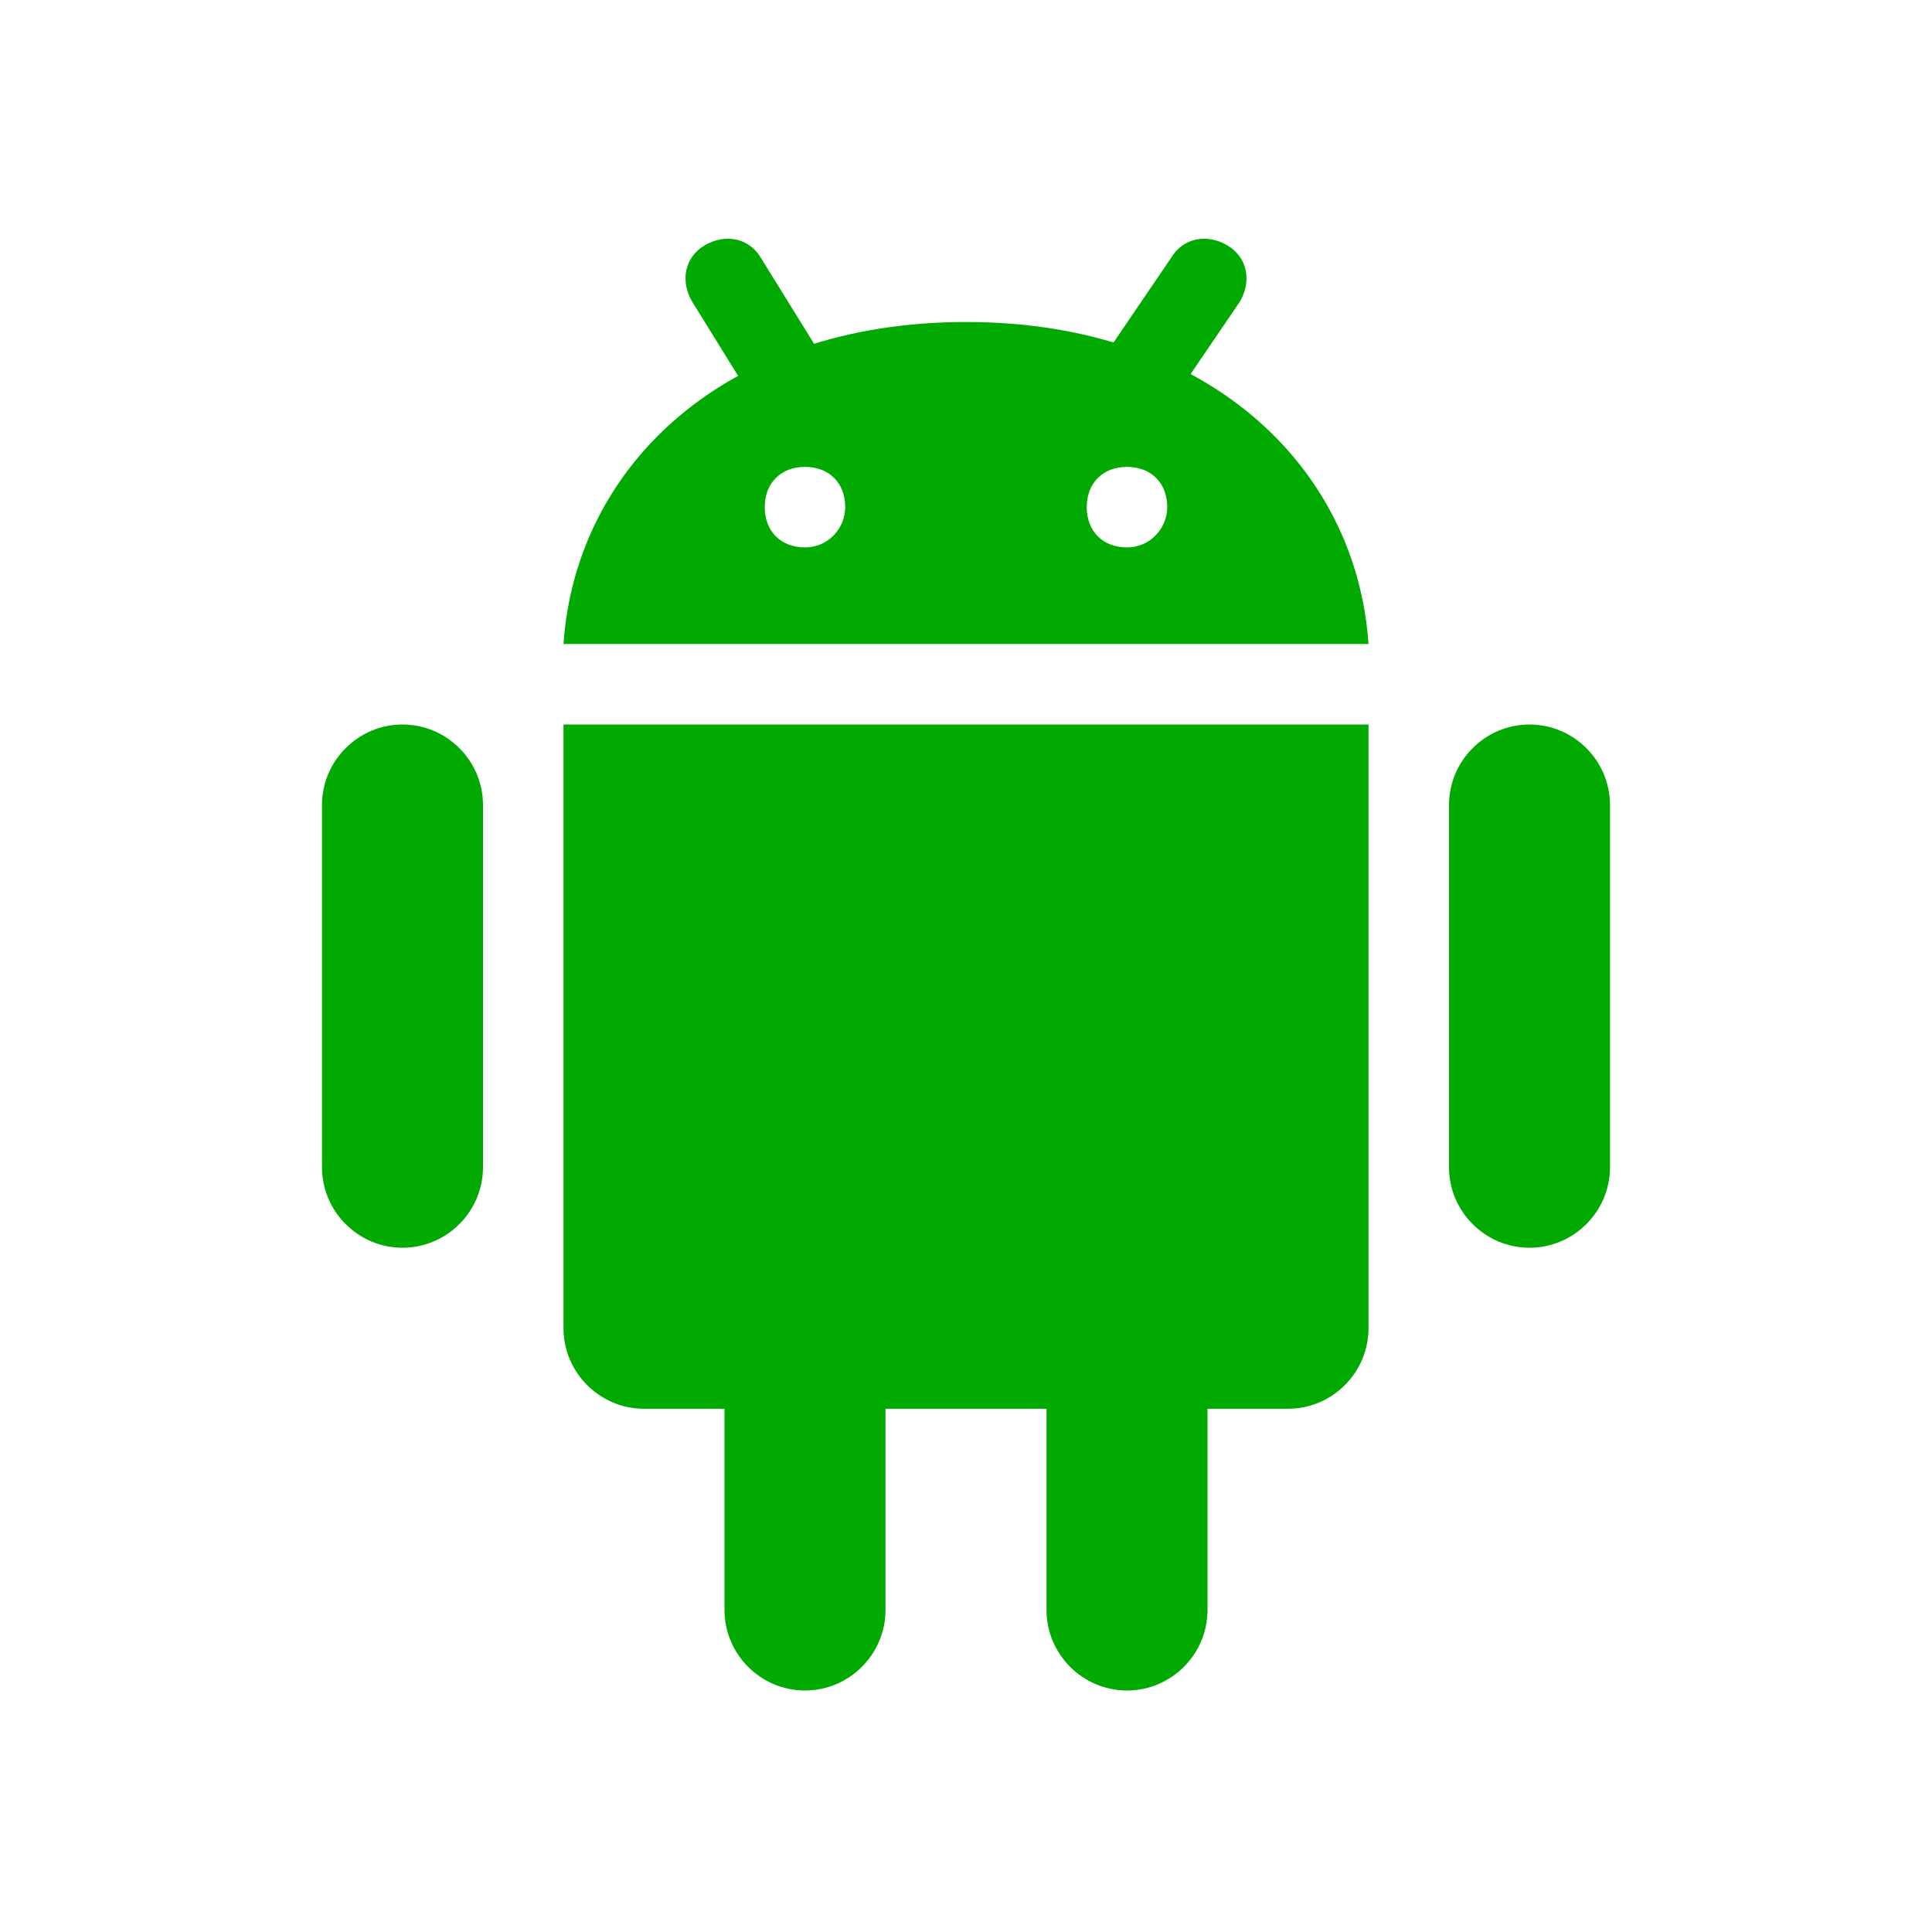
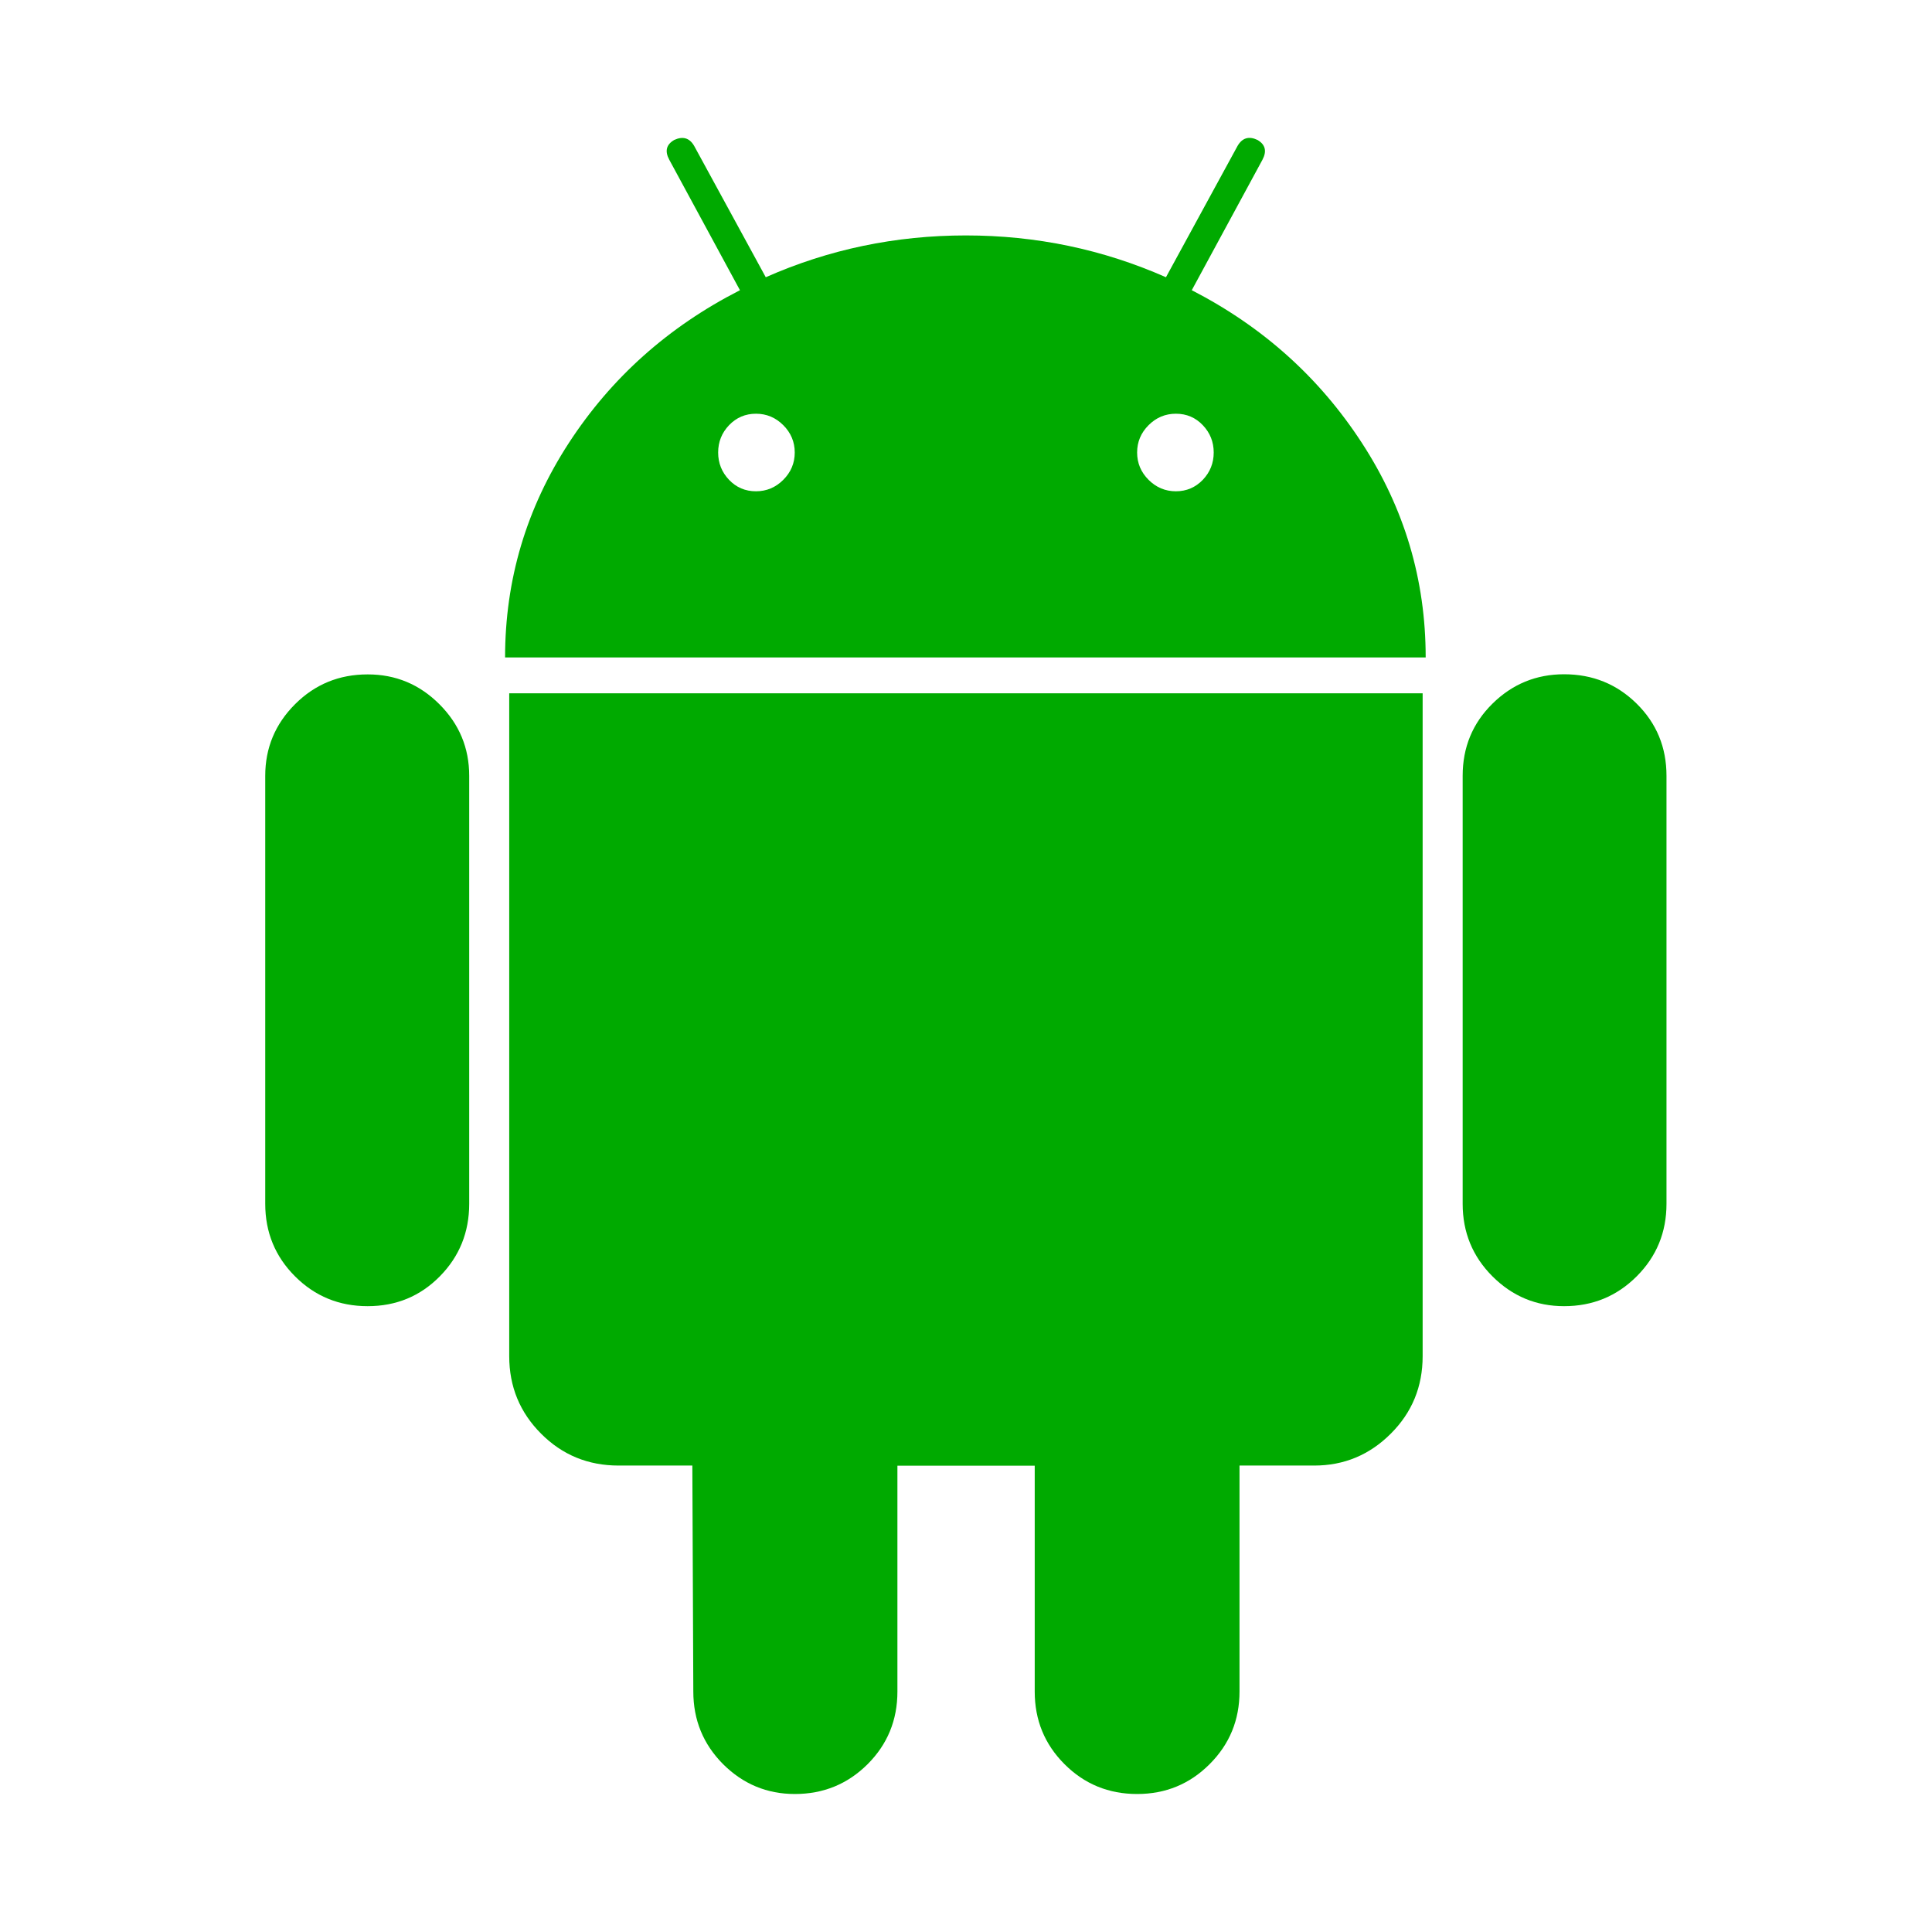
- <svg viewBox="0 0 48 48" width="48px" height="48px">
-   <path fill="#00aa00" d="M12 29c0 1.1-.9 2-2 2s-2-.9-2-2v-9c0-1.1.9-2 2-2s2 .9 2 2V29zM40 29c0 1.1-.9 2-2 2s-2-.9-2-2v-9c0-1.1.9-2 2-2s2 .9 2 2V29zM22 40c0 1.1-.9 2-2 2s-2-.9-2-2v-9c0-1.1.9-2 2-2s2 .9 2 2V40zM30 40c0 1.1-.9 2-2 2s-2-.9-2-2v-9c0-1.1.9-2 2-2s2 .9 2 2V40z" />
-   <path fill="#00aa00" d="M14 18v15c0 1.1.9 2 2 2h16c1.1 0 2-.9 2-2V18H14zM24 8c-6 0-9.7 3.6-10 8h20C33.7 11.6 30 8 24 8zM20 13.6c-.6 0-1-.4-1-1 0-.6.4-1 1-1s1 .4 1 1C21 13.1 20.6 13.6 20 13.6zM28 13.6c-.6 0-1-.4-1-1 0-.6.4-1 1-1s1 .4 1 1C29 13.1 28.6 13.6 28 13.6z" />
-   <path fill="#00aa00" d="M28.3 10.5c-.2 0-.4-.1-.6-.2-.5-.3-.6-.9-.3-1.4l1.7-2.5c.3-.5.9-.6 1.4-.3.5.3.6.9.3 1.4l-1.7 2.5C29 10.3 28.7 10.5 28.3 10.5zM19.3 10.1c-.3 0-.7-.2-.8-.5l-1.3-2.1c-.3-.5-.2-1.1.3-1.4.5-.3 1.1-.2 1.4.3l1.3 2.1c.3.5.2 1.1-.3 1.4C19.7 10 19.5 10.1 19.3 10.1z" />
+ <svg fill="#00aa00" width="800px" height="800px" viewBox="0 0 14 14">
+   <path d="m 5.478,3.56 q 0.115,0 0.198,-0.083 0.083,-0.083 0.083,-0.198 0,-0.115 -0.083,-0.198 -0.083,-0.083 -0.198,-0.083 -0.115,0 -0.195,0.083 -0.079,0.083 -0.079,0.198 0,0.115 0.079,0.198 0.079,0.083 0.195,0.083 z m 3.043,0 q 0.115,0 0.195,-0.083 0.079,-0.083 0.079,-0.198 0,-0.115 -0.079,-0.198 -0.079,-0.083 -0.195,-0.083 -0.115,0 -0.198,0.083 -0.083,0.083 -0.083,0.198 0,0.115 0.083,0.198 0.083,0.083 0.198,0.083 z m -5.856,1.327 q 0.303,0 0.519,0.216 0.216,0.216 0.216,0.519 v 3.101 q 0,0.31 -0.213,0.526 -0.213,0.216 -0.523,0.216 -0.31,0 -0.526,-0.216 -0.216,-0.216 -0.216,-0.526 v -3.101 q 0,-0.303 0.216,-0.519 0.216,-0.216 0.526,-0.216 z m 7.644,0.137 v 4.803 q 0,0.332 -0.231,0.562 -0.231,0.231 -0.555,0.231 h -0.541 v 1.637 q 0,0.31 -0.216,0.526 Q 8.55,13 8.24,13 q -0.31,0 -0.526,-0.216 -0.216,-0.216 -0.216,-0.526 v -1.637 h -0.995 v 1.637 q 0,0.31 -0.216,0.526 Q 6.07,13 5.76,13 5.457,13 5.24,12.784 5.024,12.567 5.024,12.257 l -0.007,-1.637 h -0.534 q -0.332,0 -0.562,-0.231 -0.231,-0.231 -0.231,-0.562 v -4.803 h 6.62 z m -1.673,-2.921 q 0.772,0.397 1.233,1.107 0.462,0.71 0.462,1.554 h -6.671 q 0,-0.844 0.462,-1.554 0.462,-0.71 1.24,-1.107 l -0.512,-0.945 q -0.051,-0.094 0.036,-0.144 0.094,-0.043 0.144,0.043 l 0.519,0.952 q 0.685,-0.303 1.45,-0.303 0.764,0 1.45,0.303 l 0.519,-0.952 q 0.051,-0.087 0.144,-0.043 0.086,0.05 0.036,0.144 z m 3.44,3.519 v 3.101 q 0,0.31 -0.216,0.526 -0.216,0.216 -0.526,0.216 -0.303,0 -0.519,-0.216 -0.216,-0.216 -0.216,-0.526 v -3.101 q 0,-0.31 0.216,-0.523 0.216,-0.213 0.519,-0.213 0.31,0 0.526,0.213 0.216,0.213 0.216,0.523 z" />
</svg>
